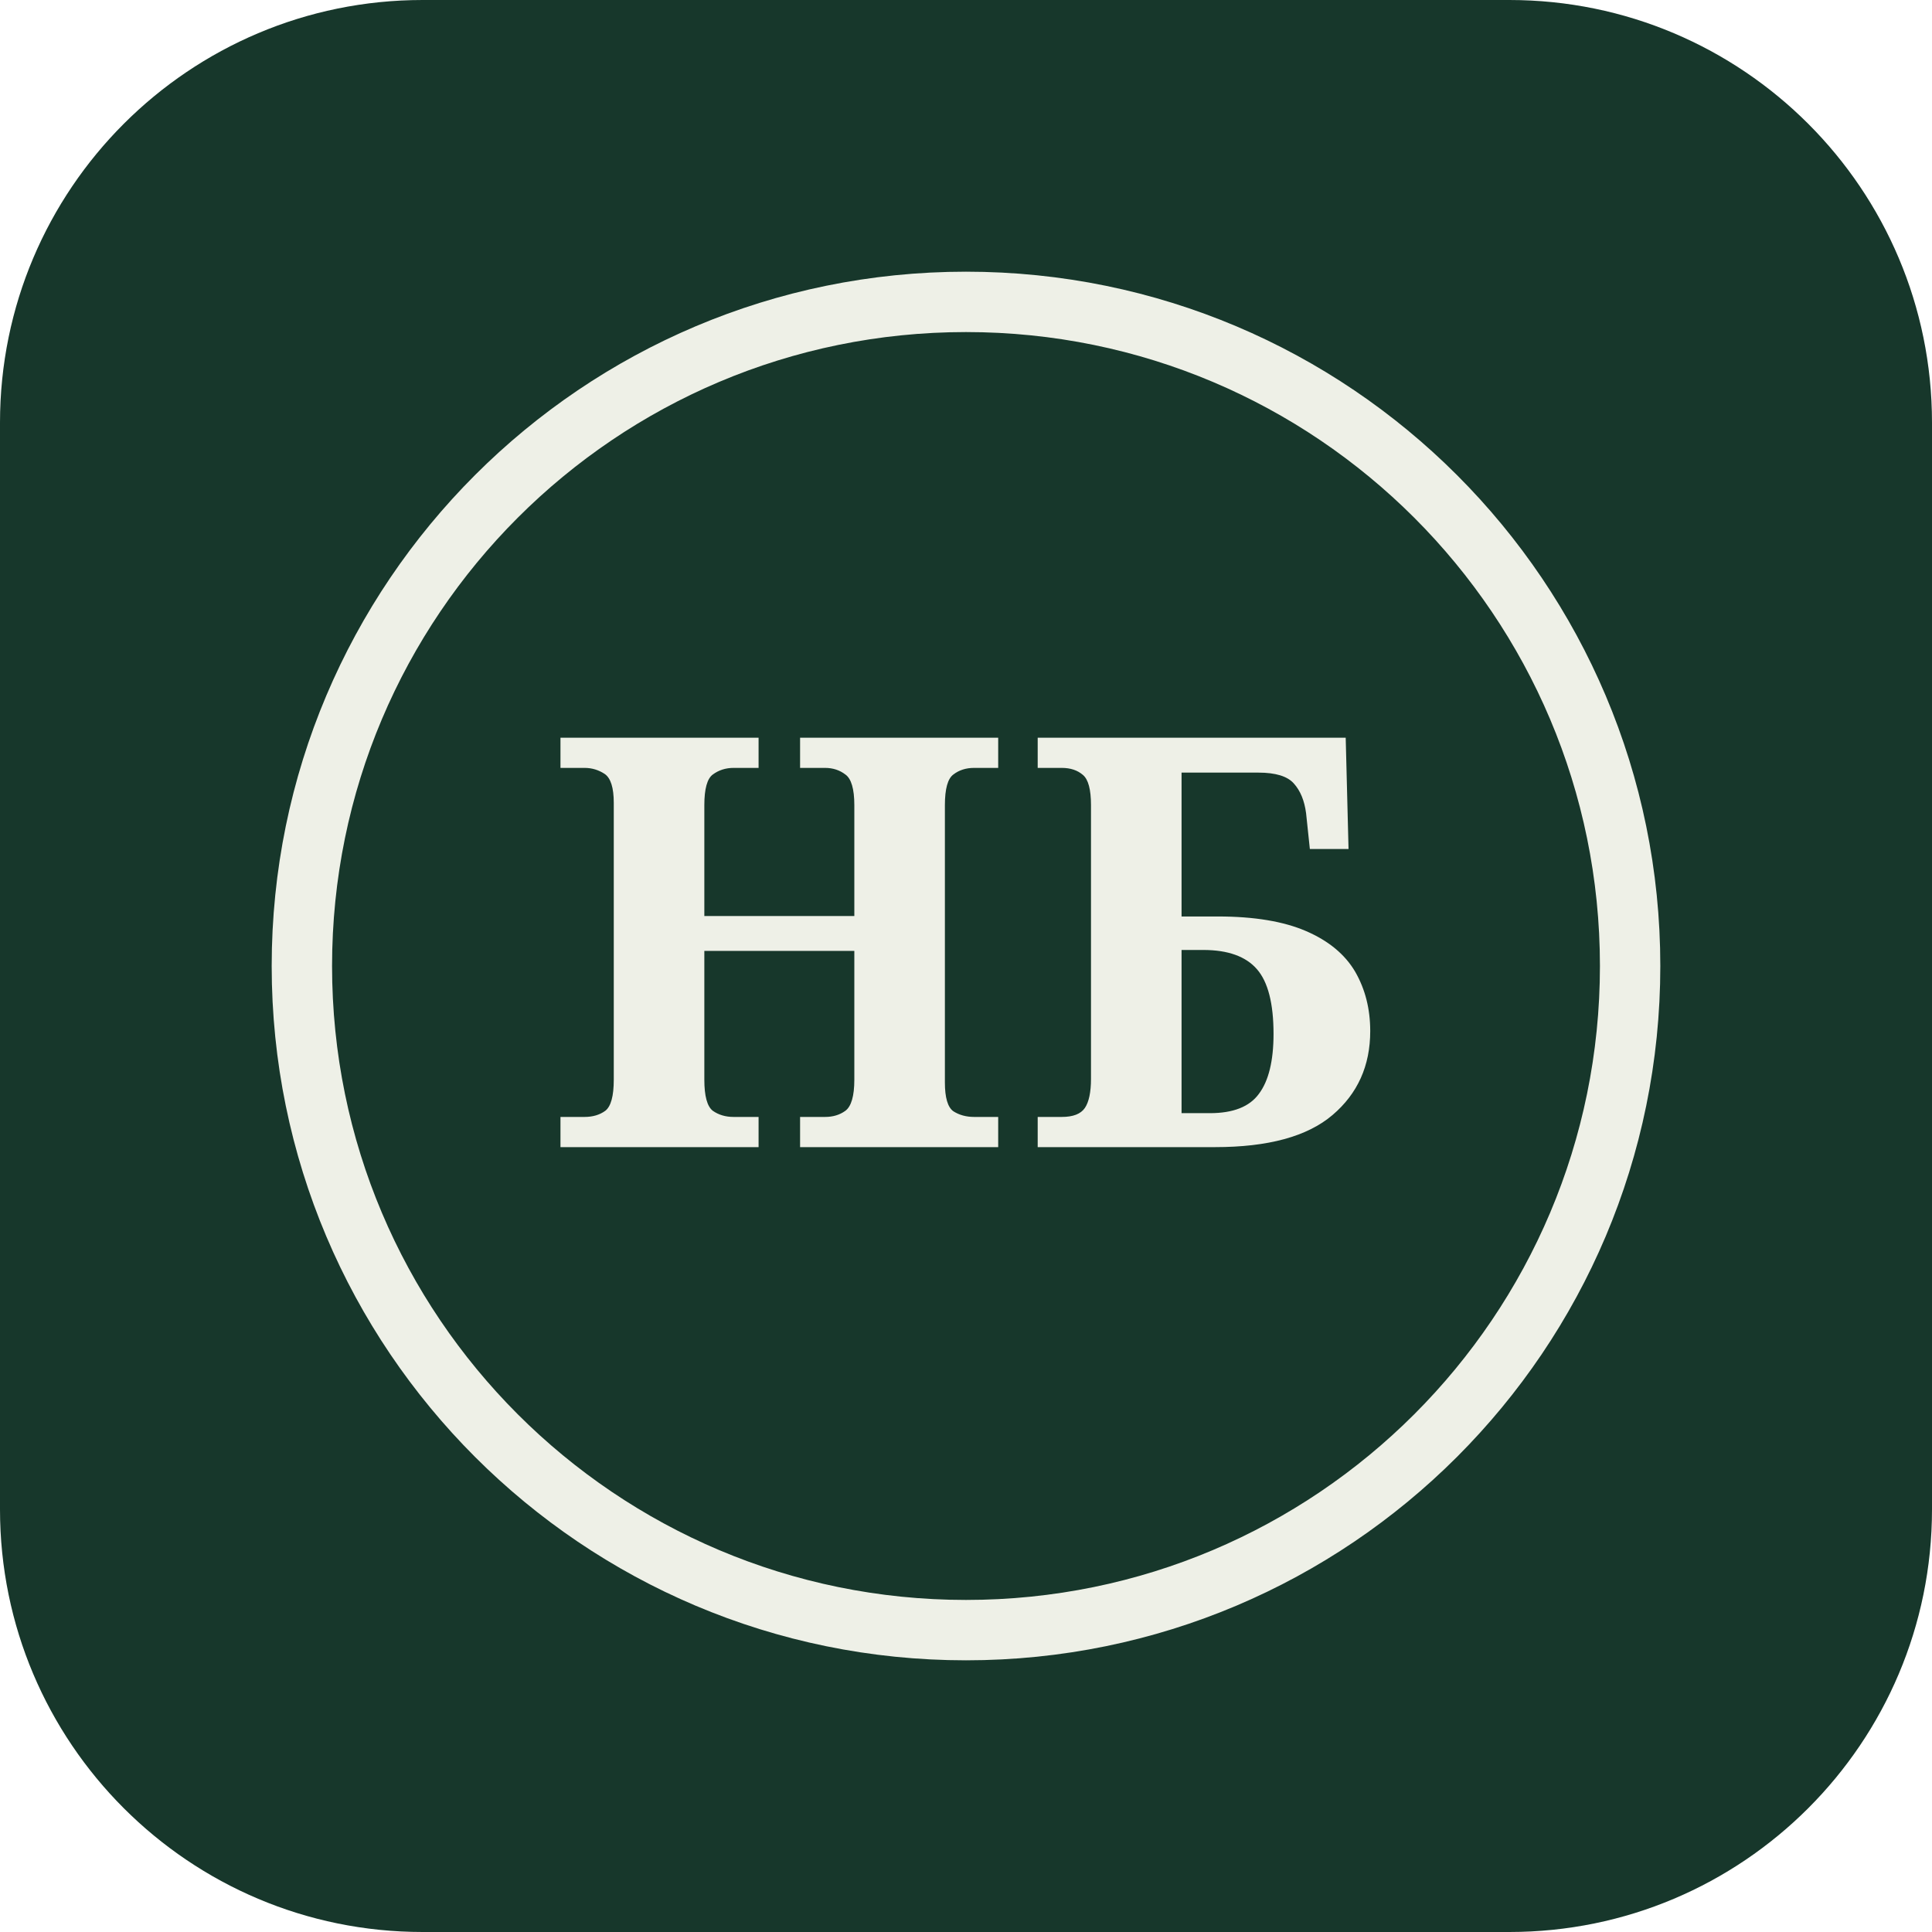
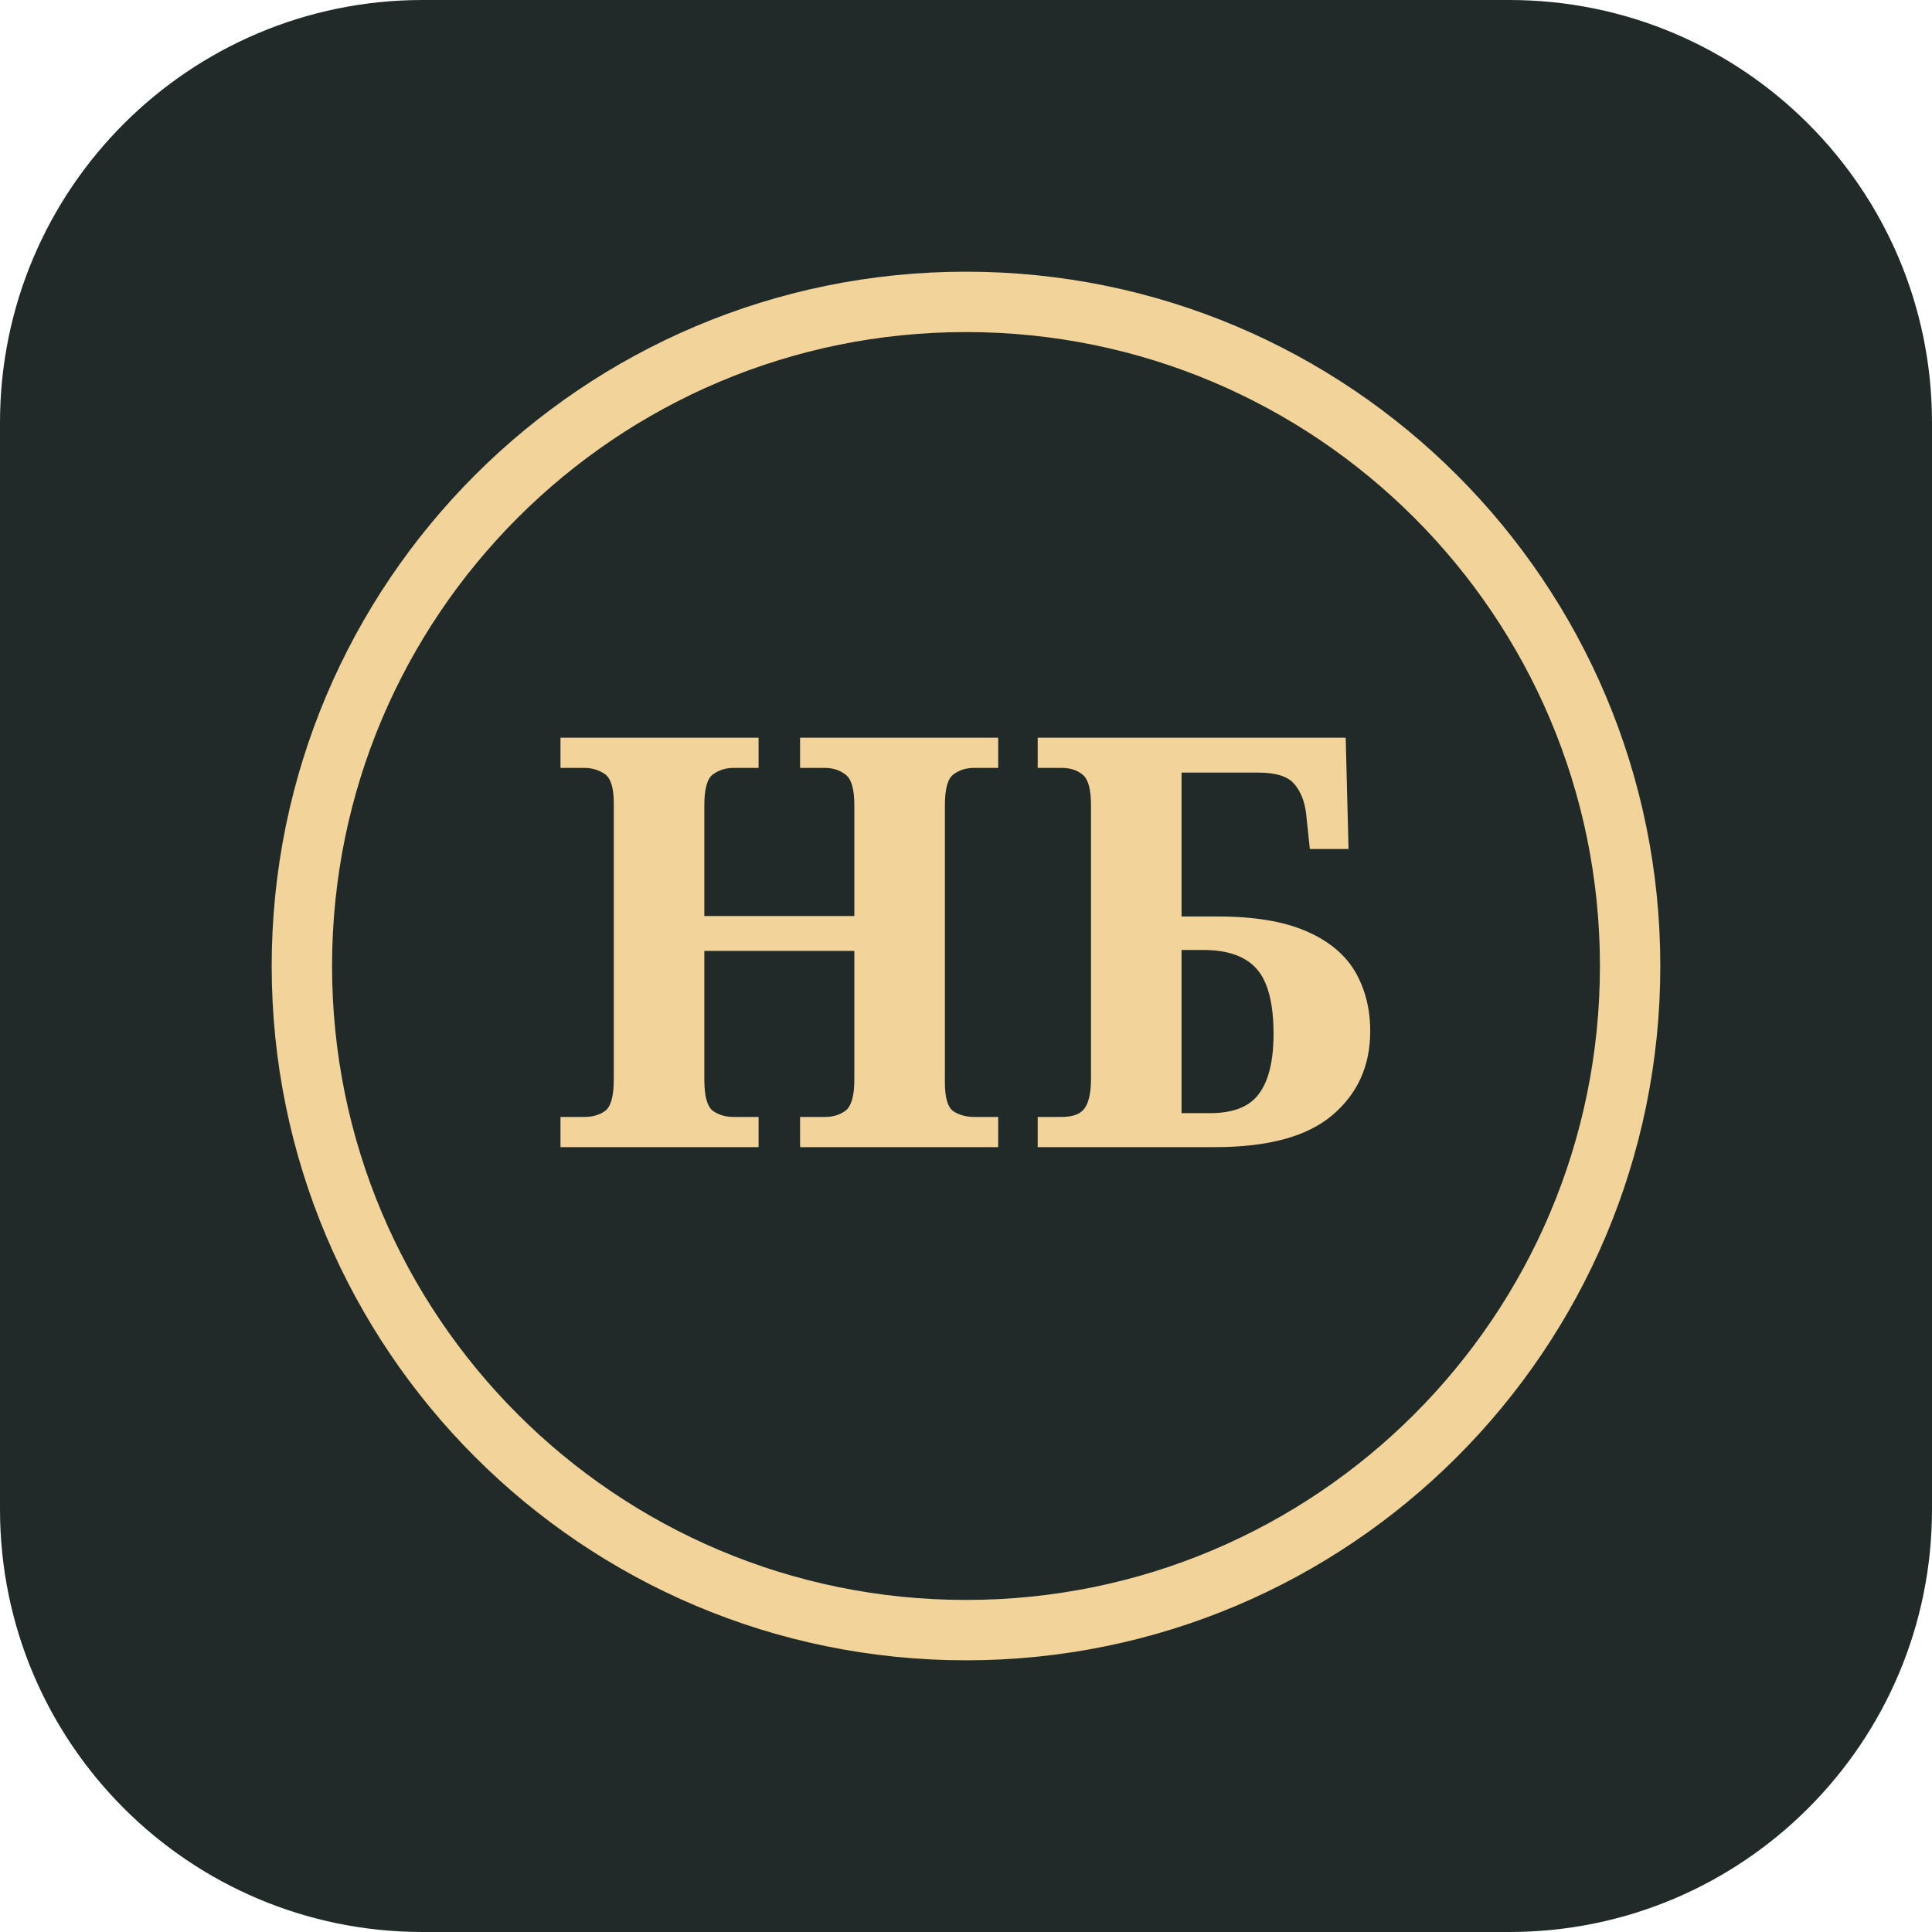
<svg xmlns="http://www.w3.org/2000/svg" viewBox="0 0 64 64">
-   <rect width="64" height="64" rx="14" fill="#17372b" />
-   <circle cx="32" cy="32" r="22" fill="none" stroke="#eef0e7" stroke-width="2" />
-   <text x="32" y="38" fill="#eef0e7" font-family="Georgia,serif" font-size="19" font-weight="700" text-anchor="middle">НБ</text>
+   <rect width="64" height="64" rx="14" fill="#202b29" />
+   <circle cx="32" cy="32" r="22" fill="none" stroke="#f2d39a" stroke-width="2" />
+   <text x="32" y="38" fill="#f2d39a" font-family="Georgia,serif" font-size="19" font-weight="700" text-anchor="middle">НБ</text>
</svg>
